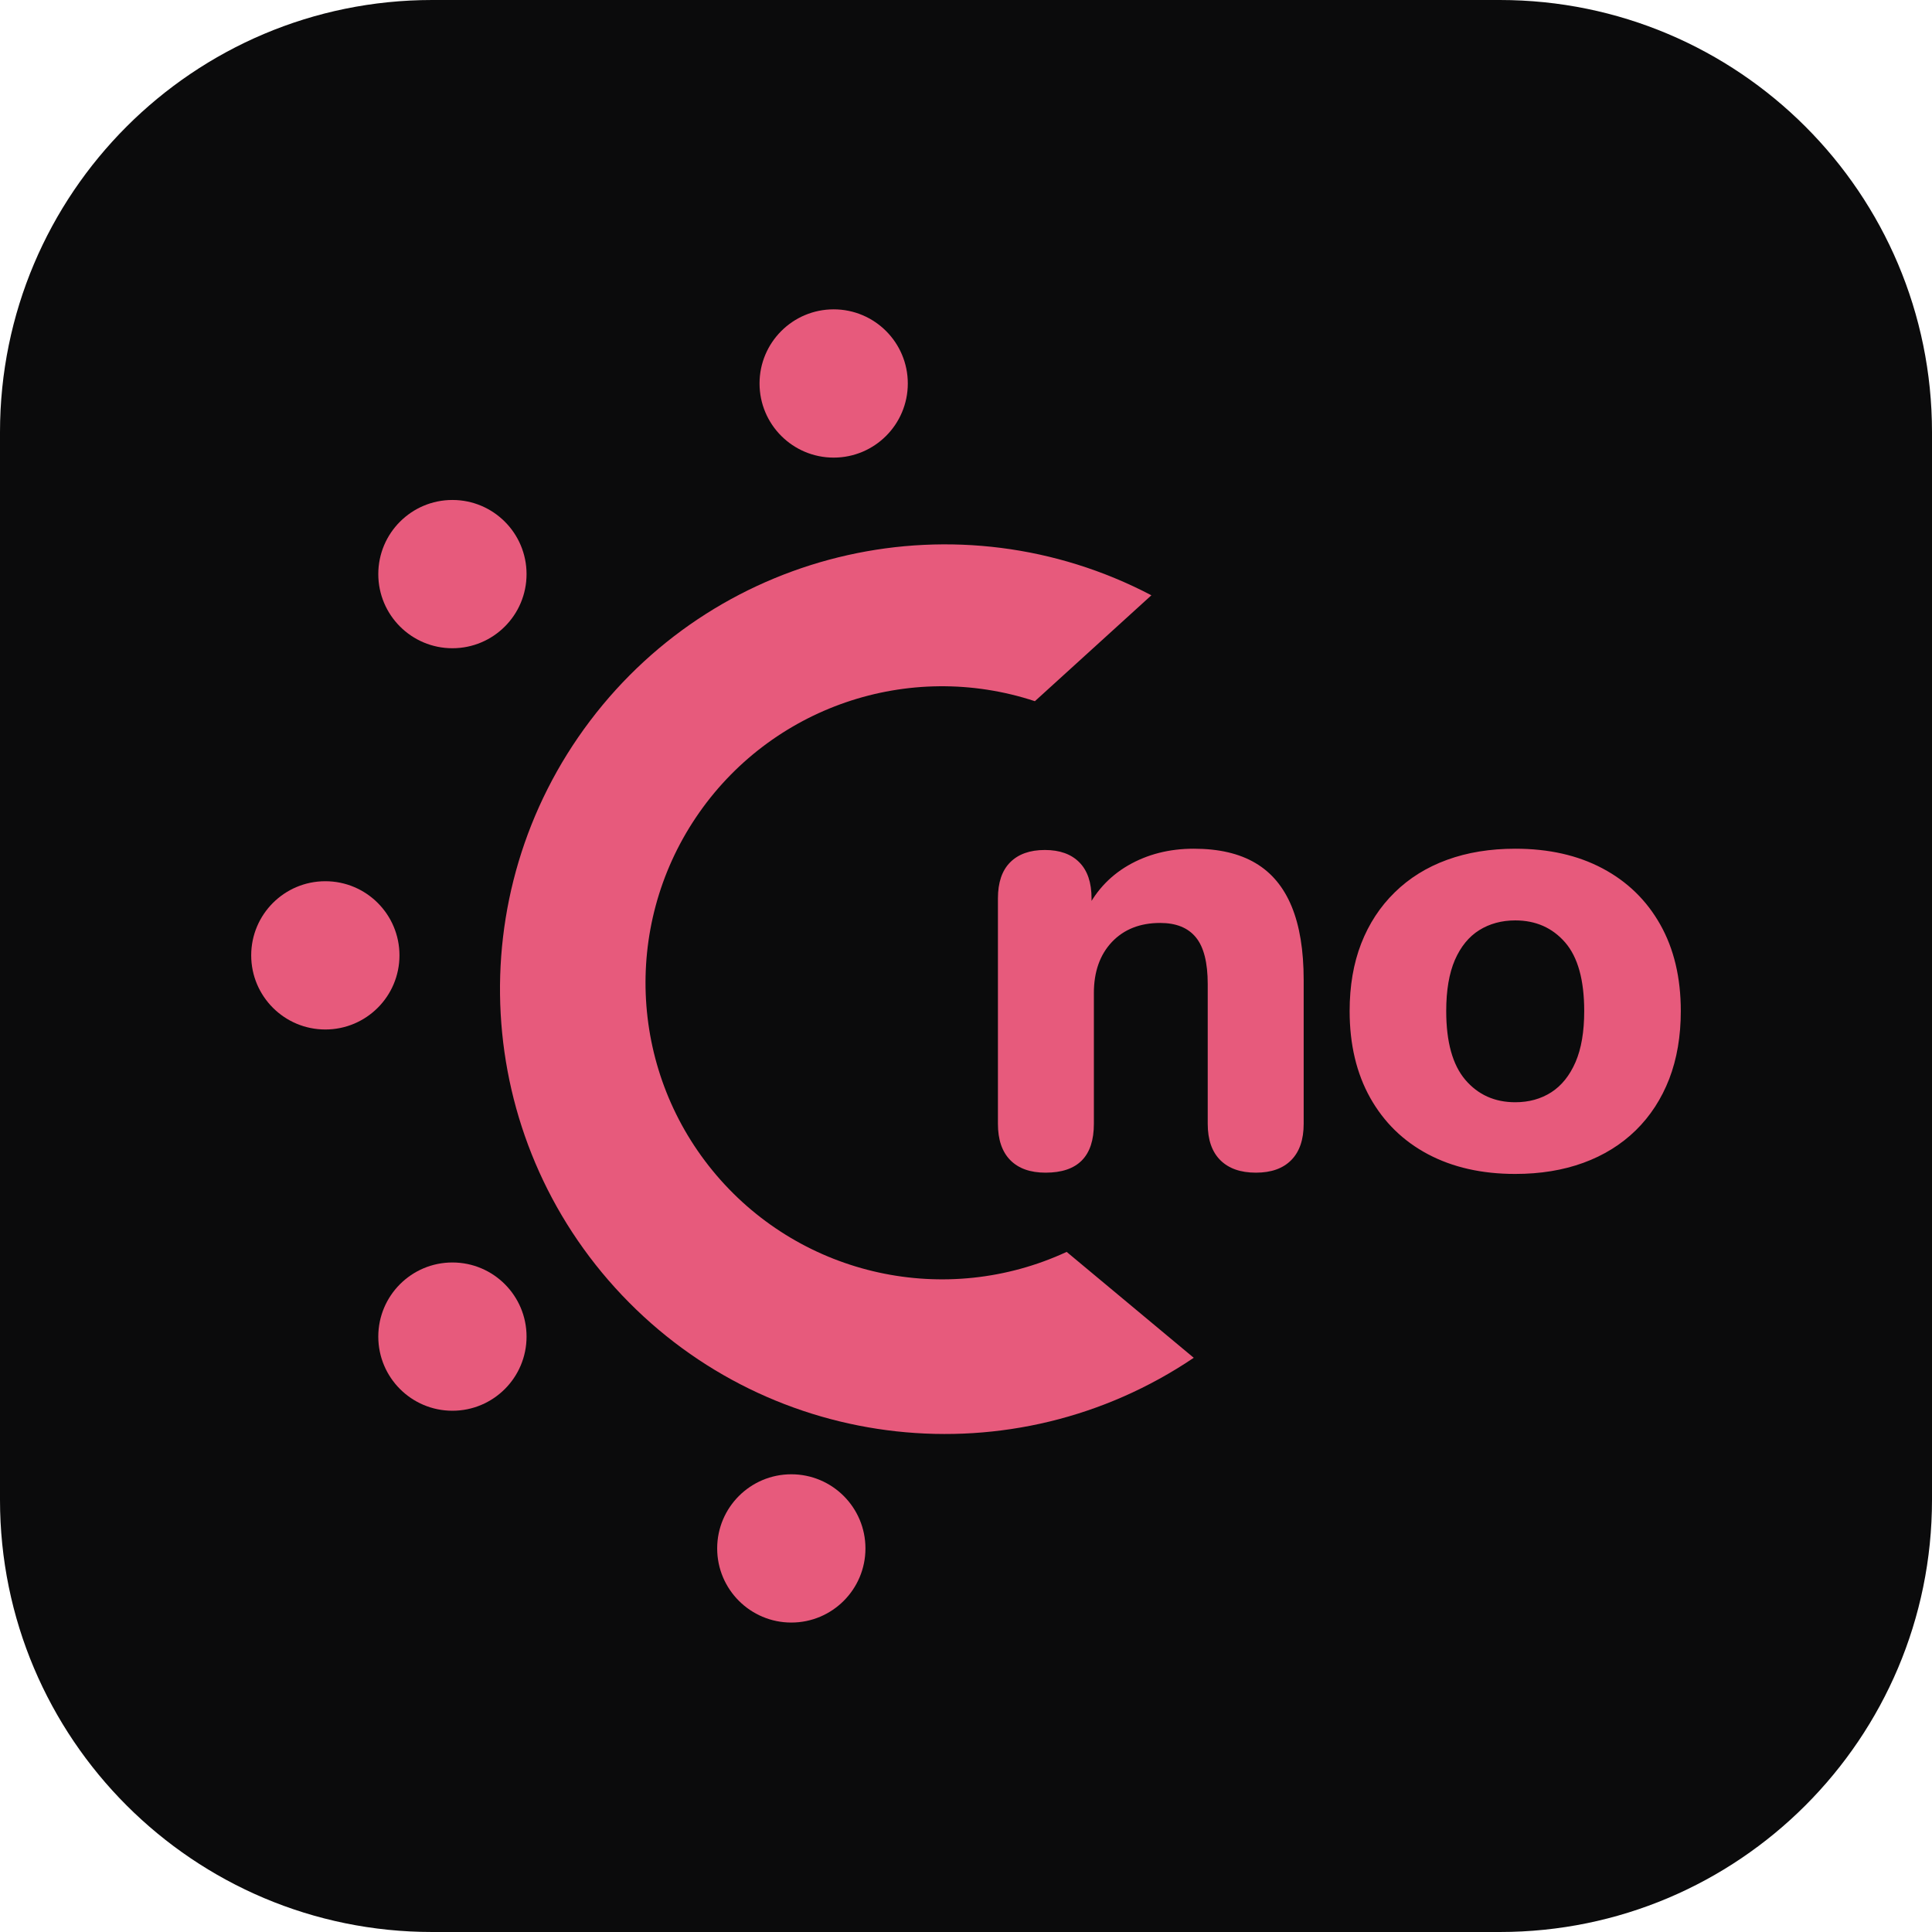
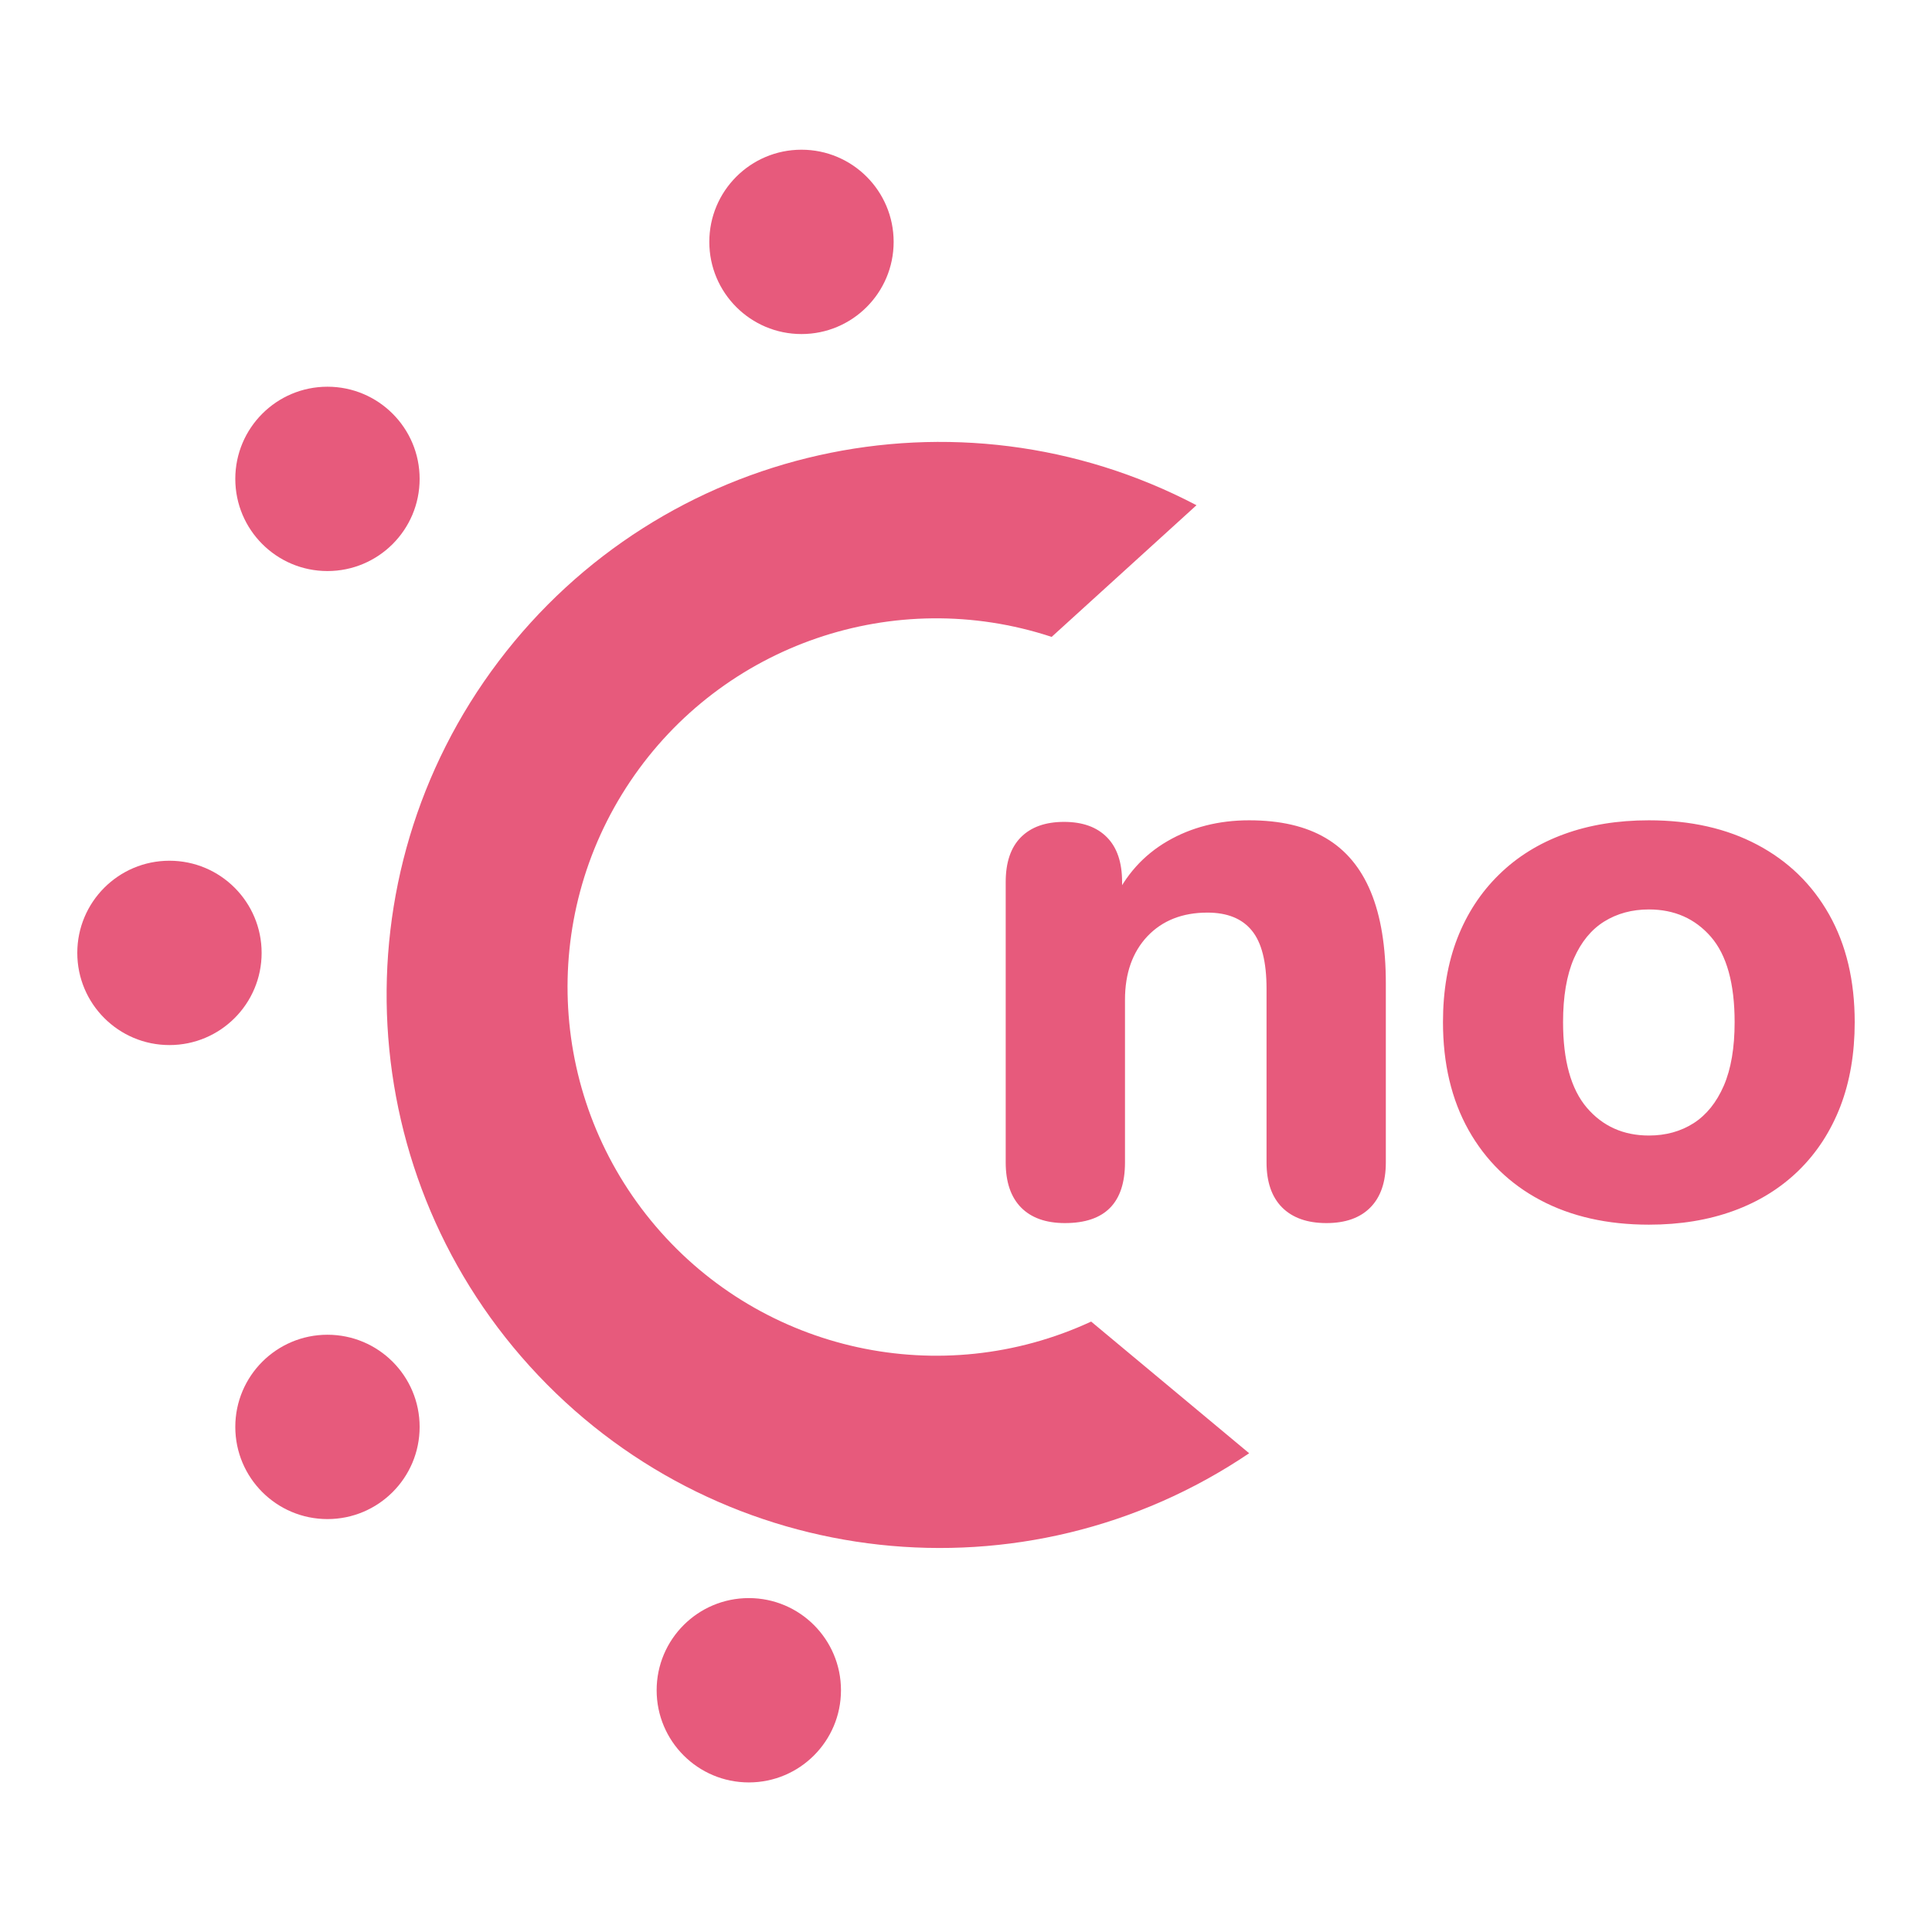
- <svg xmlns="http://www.w3.org/2000/svg" width="182" height="182" viewBox="-28.72 -32.21 182.43 182.43" fill="#E75A7C">
-   <rect x="-28.72" y="-32.21" width="182.43" height="182.43" rx="40.81" fill="#0B0B0C" />
+ <svg xmlns="http://www.w3.org/2000/svg" width="147" height="147" viewBox="-10.87 -14.37 146.73 146.73" fill="#E75A7C">
  <path d="M 80,24 A 42,42 0 1,0 84,96 L 72,86 A 28,28 0 1,1 69,34 Z" />
  <circle cx="50" cy="4" r="7" />
  <circle cx="14" cy="22" r="7" />
  <circle cx="2" cy="58" r="7" />
  <circle cx="14" cy="94" r="7" />
  <circle cx="46" cy="114" r="7" />
  <path d="M70.01 78.52Q67.84 78.52 66.67 77.33Q65.51 76.14 65.51 73.91V52.62Q65.51 50.38 66.66 49.22Q67.82 48.05 69.94 48.05Q72.05 48.05 73.20 49.22Q74.35 50.38 74.35 52.62V56.06L73.69 54.09Q75.06 51.10 77.80 49.51Q80.53 47.93 84.00 47.93Q87.54 47.93 89.82 49.28Q92.10 50.62 93.24 53.37Q94.38 56.12 94.38 60.33V73.91Q94.38 76.14 93.21 77.33Q92.04 78.52 89.87 78.52Q87.69 78.52 86.50 77.33Q85.32 76.14 85.32 73.91V60.72Q85.32 57.66 84.20 56.30Q83.09 54.94 80.83 54.94Q77.98 54.94 76.27 56.74Q74.57 58.55 74.57 61.56V73.91Q74.57 78.52 70.01 78.52Z M114.36 78.64Q109.63 78.64 106.12 76.78Q102.61 74.92 100.66 71.45Q98.72 67.98 98.72 63.26Q98.72 59.70 99.81 56.89Q100.91 54.07 102.98 52.05Q105.04 50.03 107.92 48.98Q110.80 47.93 114.36 47.93Q119.10 47.93 122.60 49.79Q126.11 51.65 128.05 55.09Q129.99 58.53 129.99 63.26Q129.99 66.82 128.90 69.66Q127.80 72.50 125.74 74.52Q123.67 76.54 120.79 77.59Q117.91 78.64 114.36 78.64ZM114.36 71.87Q116.29 71.87 117.76 70.93Q119.22 69.99 120.05 68.08Q120.87 66.18 120.87 63.26Q120.87 58.86 119.07 56.78Q117.26 54.70 114.36 54.70Q112.44 54.70 110.96 55.62Q109.49 56.54 108.66 58.43Q107.84 60.33 107.84 63.26Q107.84 67.63 109.64 69.75Q111.45 71.87 114.36 71.87Z" />
</svg>
